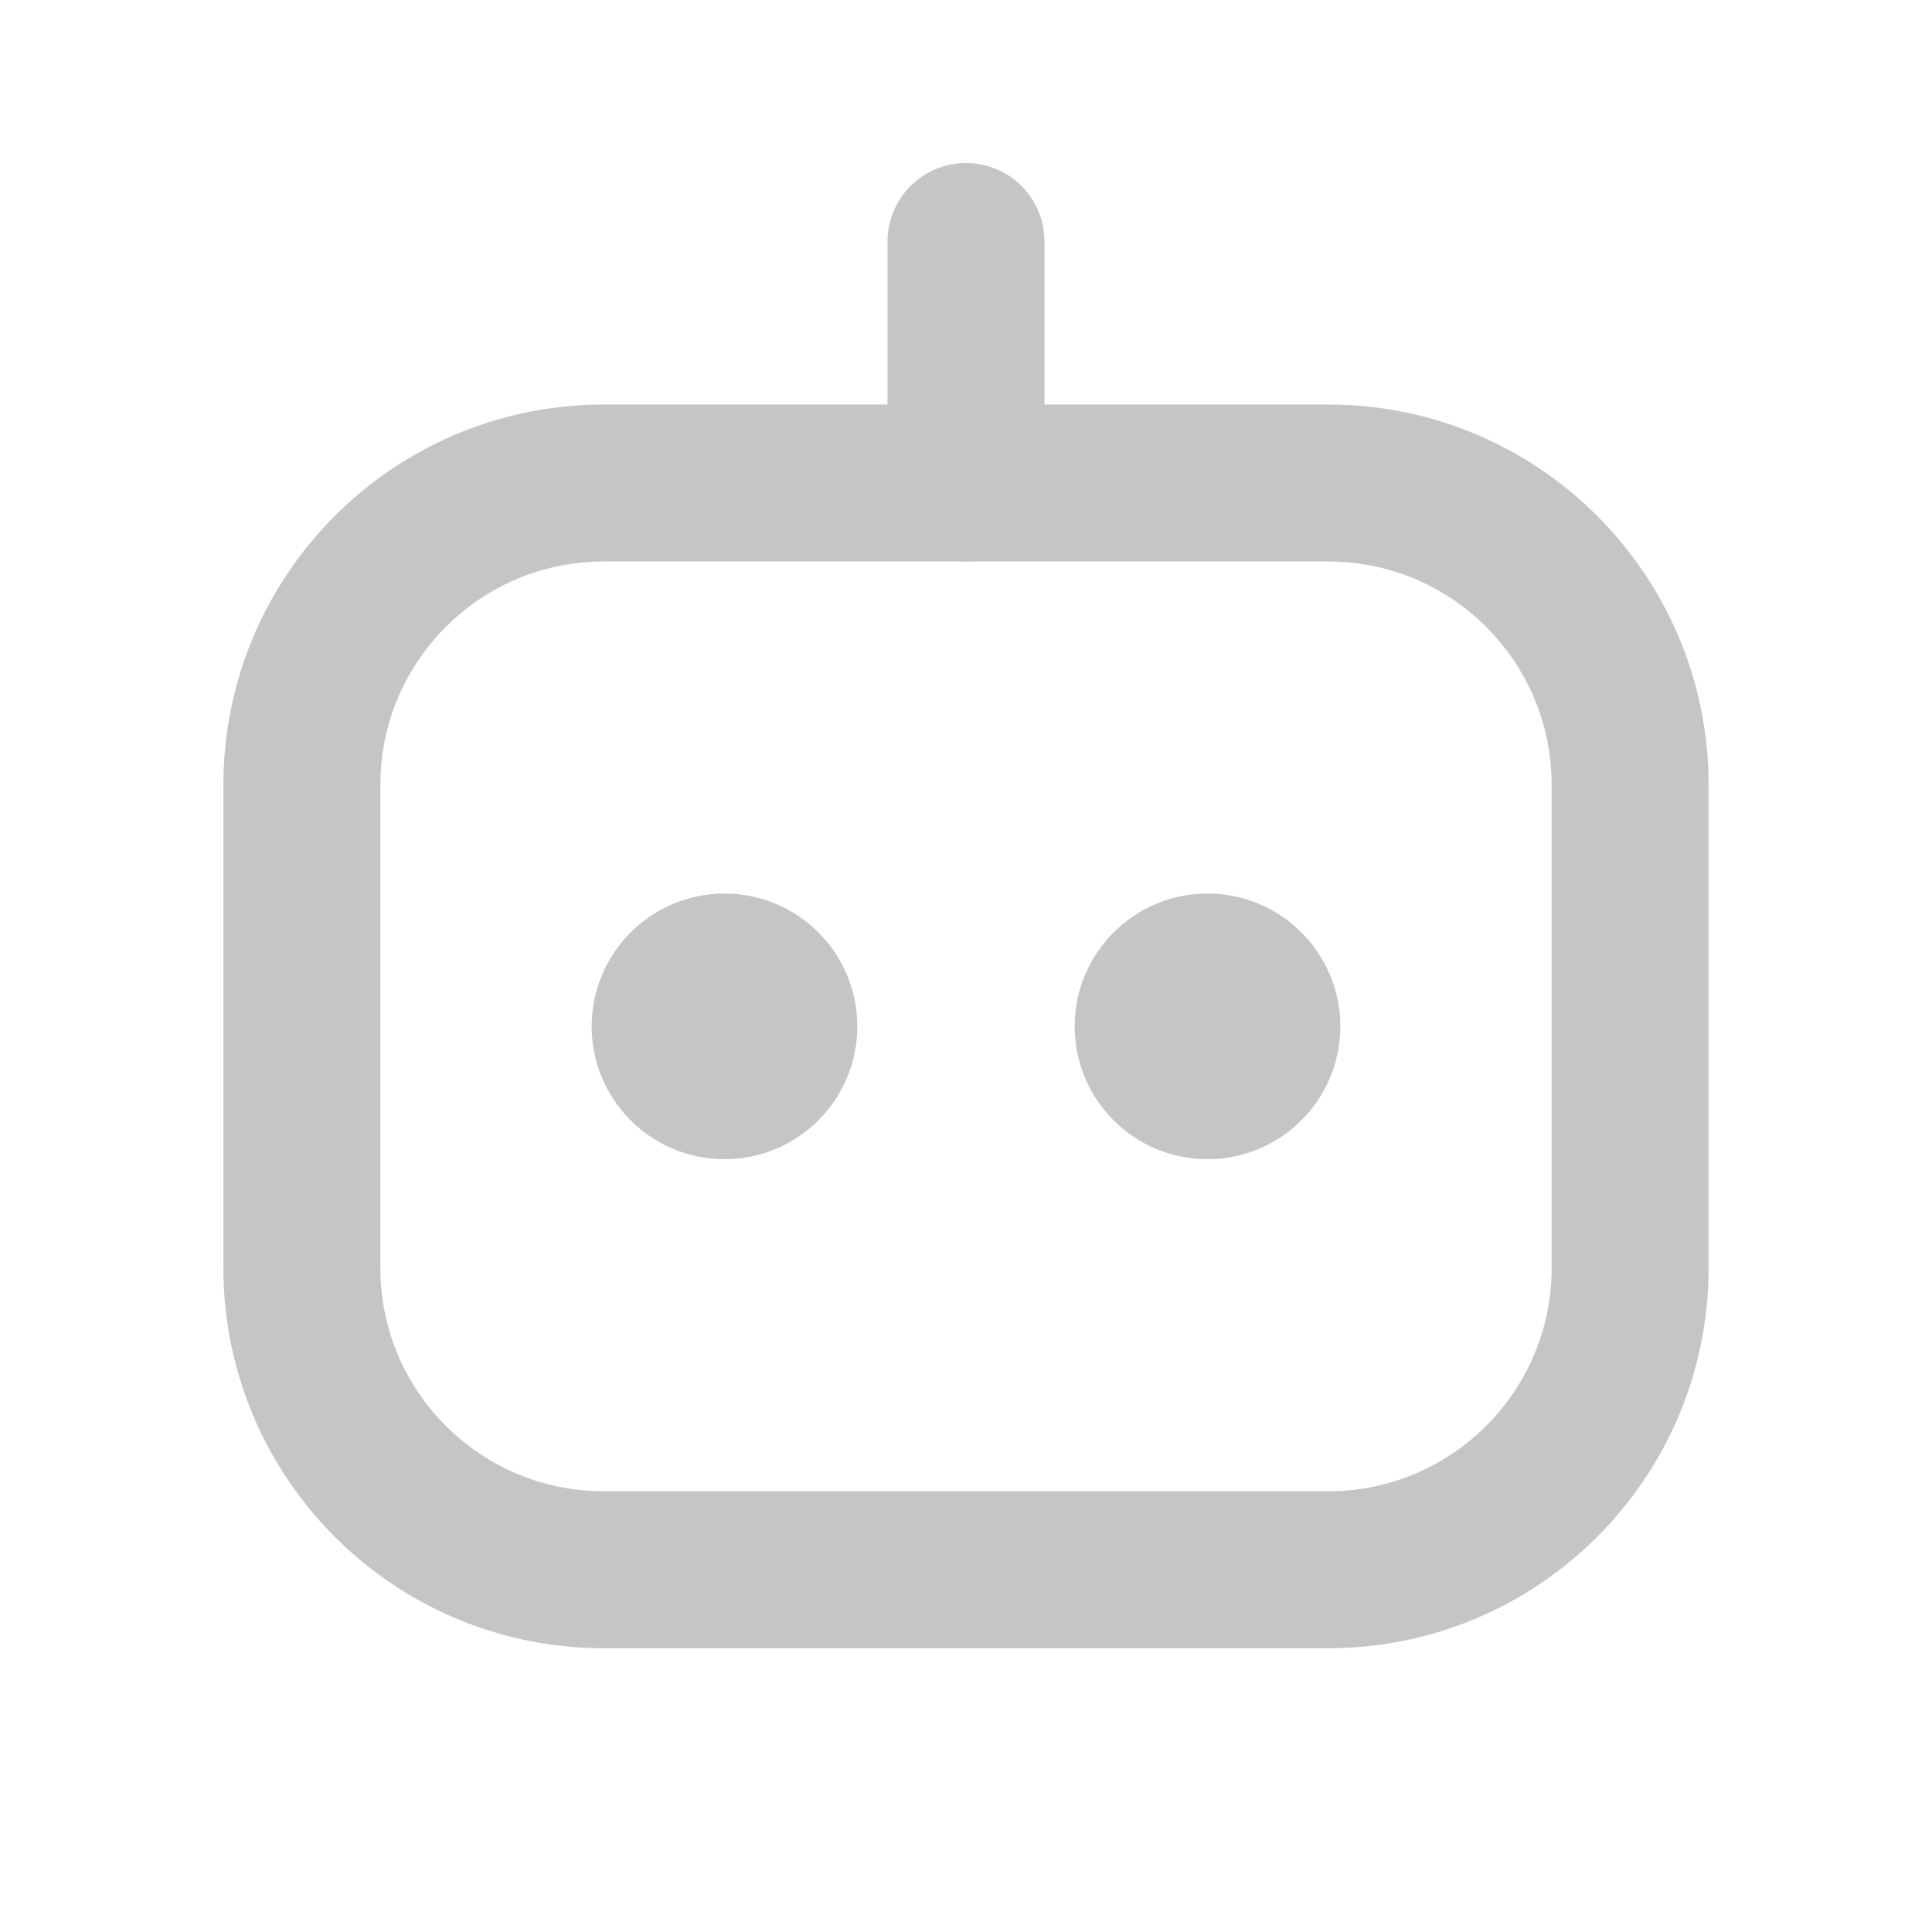
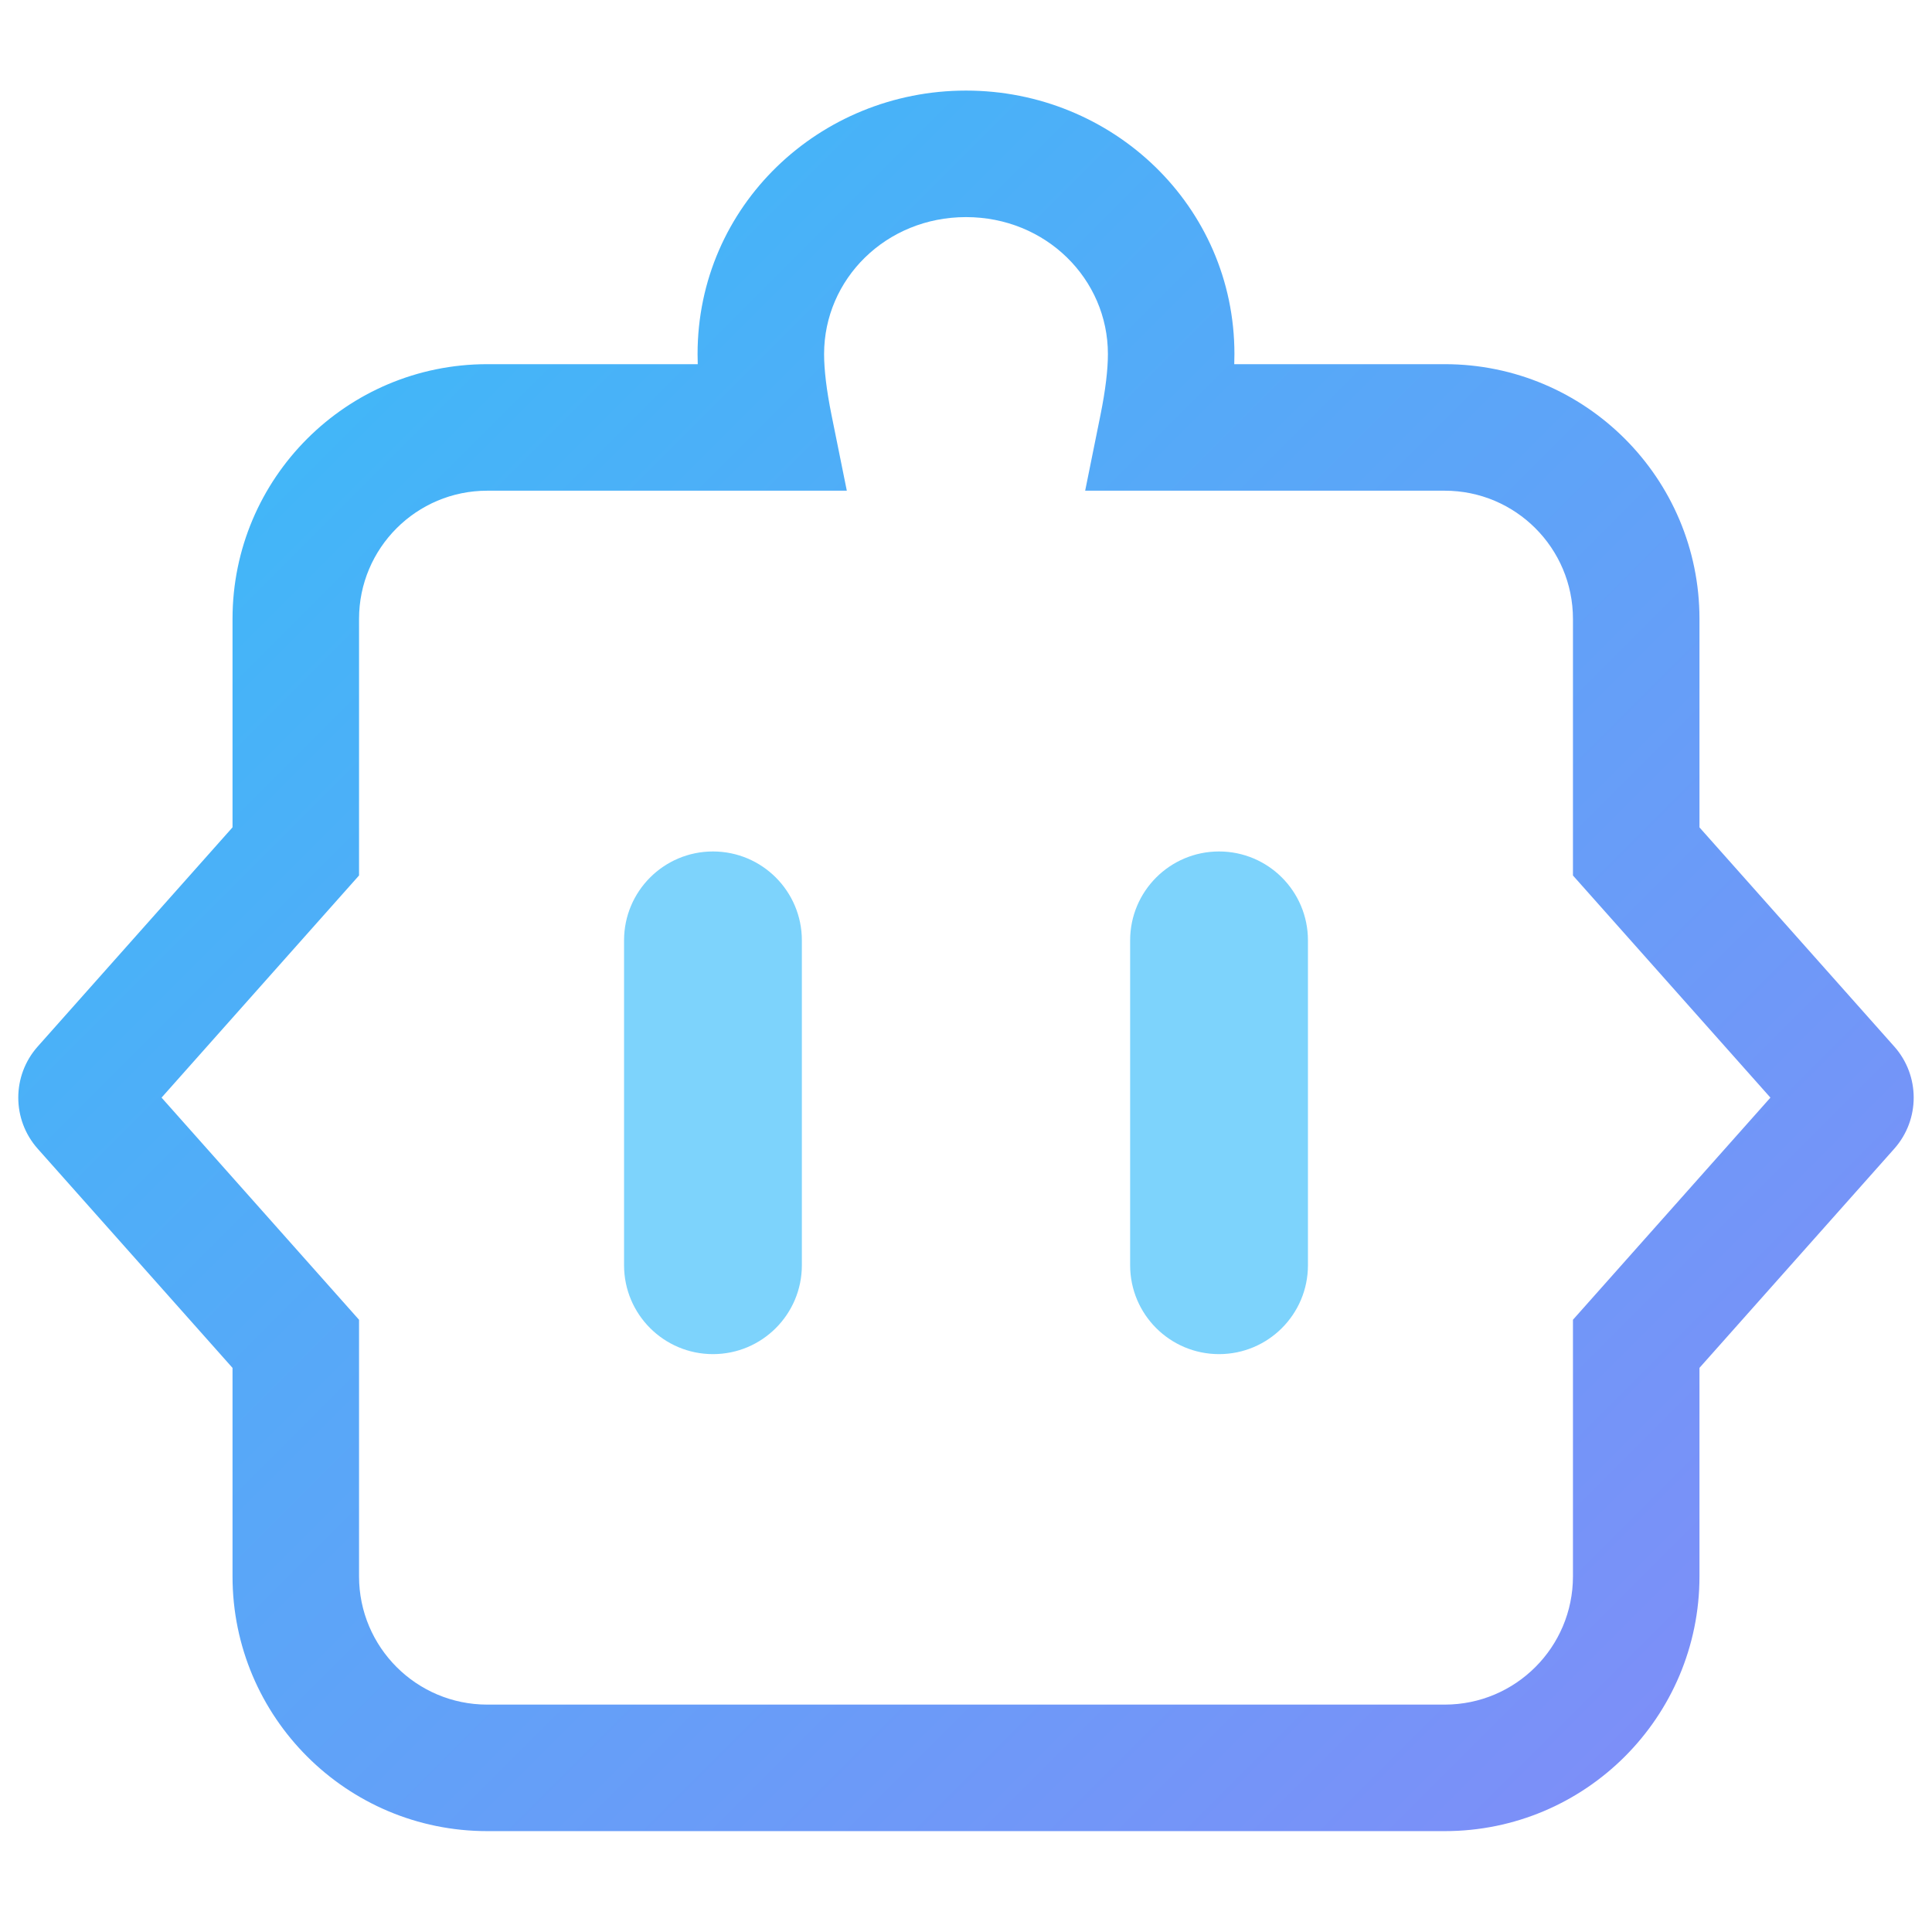
- <svg xmlns="http://www.w3.org/2000/svg" width="16" height="16" viewBox="0 0 16 16" fill="none">
-   <rect x="2.5" y="4" width="11" height="9" rx="2.5" stroke="#C5C5C5" stroke-width="1.3" />
-   <path d="M8 2V4" stroke="#C5C5C5" stroke-width="1.3" stroke-linecap="round" />
-   <circle cx="6" cy="8.5" r="1.1" fill="#C5C5C5" />
-   <circle cx="10" cy="8.5" r="1.1" fill="#C5C5C5" />
+ <svg xmlns="http://www.w3.org/2000/svg" width="113" height="113" viewBox="0 0 113 113" fill="none">
+   <defs>
+     <linearGradient id="cline-dark-g" x1="8" y1="8" x2="105" y2="105" gradientUnits="userSpaceOnUse">
+       <stop offset="0%" stop-color="#38BDF8" />
+       <stop offset="100%" stop-color="#818CF8" />
+     </linearGradient>
+   </defs>
+   <path d="M56.5 8.998L56.5 5.298H56.5V8.998ZM68.5 20.708L72.2 20.708V20.708H68.5ZM67.993 25L64.366 24.267L63.47 28.7H67.993V25ZM84.5 25L84.5 21.3H84.5V25ZM95.7 49.8H92V51.207L92.935 52.258L95.7 49.8ZM108.027 63.667L110.793 61.209L110.792 61.209L108.027 63.667ZM108.027 64.731L110.792 67.189L110.793 67.188L108.027 64.731ZM95.7 78.598L92.935 76.139L92 77.191V78.598H95.7ZM95.7 92.2L99.4 92.2V92.2H95.7ZM84.5 103.4V107.1H84.5L84.5 103.4ZM17.3 92.2H13.6V92.2L17.3 92.2ZM17.3 78.599H21V77.192L20.065 76.14L17.3 78.599ZM4.971 64.731L2.206 67.189L2.206 67.189L4.971 64.731ZM4.971 63.667L7.737 66.125L7.737 66.125L4.971 63.667ZM17.3 49.798L20.065 52.256L21 51.205V49.798H17.3ZM45.007 25V28.7H49.529L48.633 24.267L45.007 25ZM44.5 20.708H40.8V20.708L44.5 20.708ZM56.5 8.998L56.5 12.698C61.181 12.698 64.8 16.325 64.8 20.708H68.5H72.2C72.2 12.045 65.073 5.298 56.5 5.298L56.5 8.998ZM68.5 20.708L64.8 20.708C64.8 21.615 64.661 22.807 64.366 24.267L67.993 25L71.62 25.733C71.969 24.004 72.2 22.286 72.2 20.708L68.5 20.708ZM67.993 25V28.7H84.5V25V21.3H67.993V25ZM84.5 25L84.5 28.7C88.642 28.7 92 32.058 92 36.2H95.7H99.4C99.4 27.971 92.729 21.3 84.5 21.3L84.5 25ZM95.7 36.2H92V49.8H95.7H99.4V36.2H95.7ZM95.7 49.8L92.935 52.258L105.262 66.125L108.027 63.667L110.792 61.209L98.465 47.342L95.7 49.8ZM108.027 63.667L105.262 66.125C104.285 65.026 104.285 63.371 105.261 62.273L108.027 64.731L110.793 67.188C112.308 65.484 112.308 62.914 110.793 61.209L108.027 63.667ZM108.027 64.731L105.262 62.272L92.935 76.139L95.7 78.598L98.465 81.056L110.792 67.189L108.027 64.731ZM95.7 78.598H92V92.2H95.7H99.4V78.598H95.7ZM95.7 92.2L92 92.2C92 96.342 88.642 99.7 84.5 99.7L84.5 103.4L84.5 107.1C92.729 107.1 99.4 100.429 99.4 92.2L95.7 92.2ZM84.5 103.4V99.7H28.5V103.4V107.1H84.5V103.4ZM28.5 103.4V99.7C24.358 99.7 21 96.342 21 92.2L17.3 92.2L13.6 92.2C13.6 100.429 20.271 107.1 28.5 107.1V103.4ZM17.3 92.2H21V78.599H17.3H13.6V92.2H17.3ZM17.3 78.599L20.065 76.14L7.737 62.272L4.971 64.731L2.206 67.189L14.534 81.057L17.3 78.599ZM4.971 64.731L7.737 62.272C8.714 63.371 8.714 65.026 7.737 66.125L4.971 63.667L2.206 61.209C0.69 62.914 0.69 65.484 2.206 67.189L4.971 64.731ZM4.971 63.667L7.737 66.125L20.065 52.256L17.3 49.798L14.534 47.34L2.206 61.209L4.971 63.667ZM17.3 49.798H21V36.2H17.3H13.6V49.798H17.3ZM17.3 36.2H21C21 32.058 24.358 28.7 28.5 28.7V25V21.3C20.271 21.3 13.6 27.971 13.6 36.2H17.3ZM28.5 25V28.7H45.007V25V21.3H28.5V25ZM45.007 25L48.633 24.267C48.338 22.807 48.2 21.615 48.2 20.708L44.5 20.708L40.8 20.708C40.8 22.286 41.031 24.004 41.38 25.733L45.007 25ZM44.5 20.708H48.2C48.2 16.324 51.818 12.698 56.5 12.698V8.998V5.298C47.926 5.298 40.8 12.045 40.8 20.708H44.5Z" fill="url(#cline-dark-g)" />
+   <rect x="66.1" y="49.801" width="10.4" height="29.4" rx="5.2" fill="#7DD3FC" />
+   <rect x="36.5" y="49.801" width="10.4" height="29.4" rx="5.2" fill="#7DD3FC" />
</svg>
